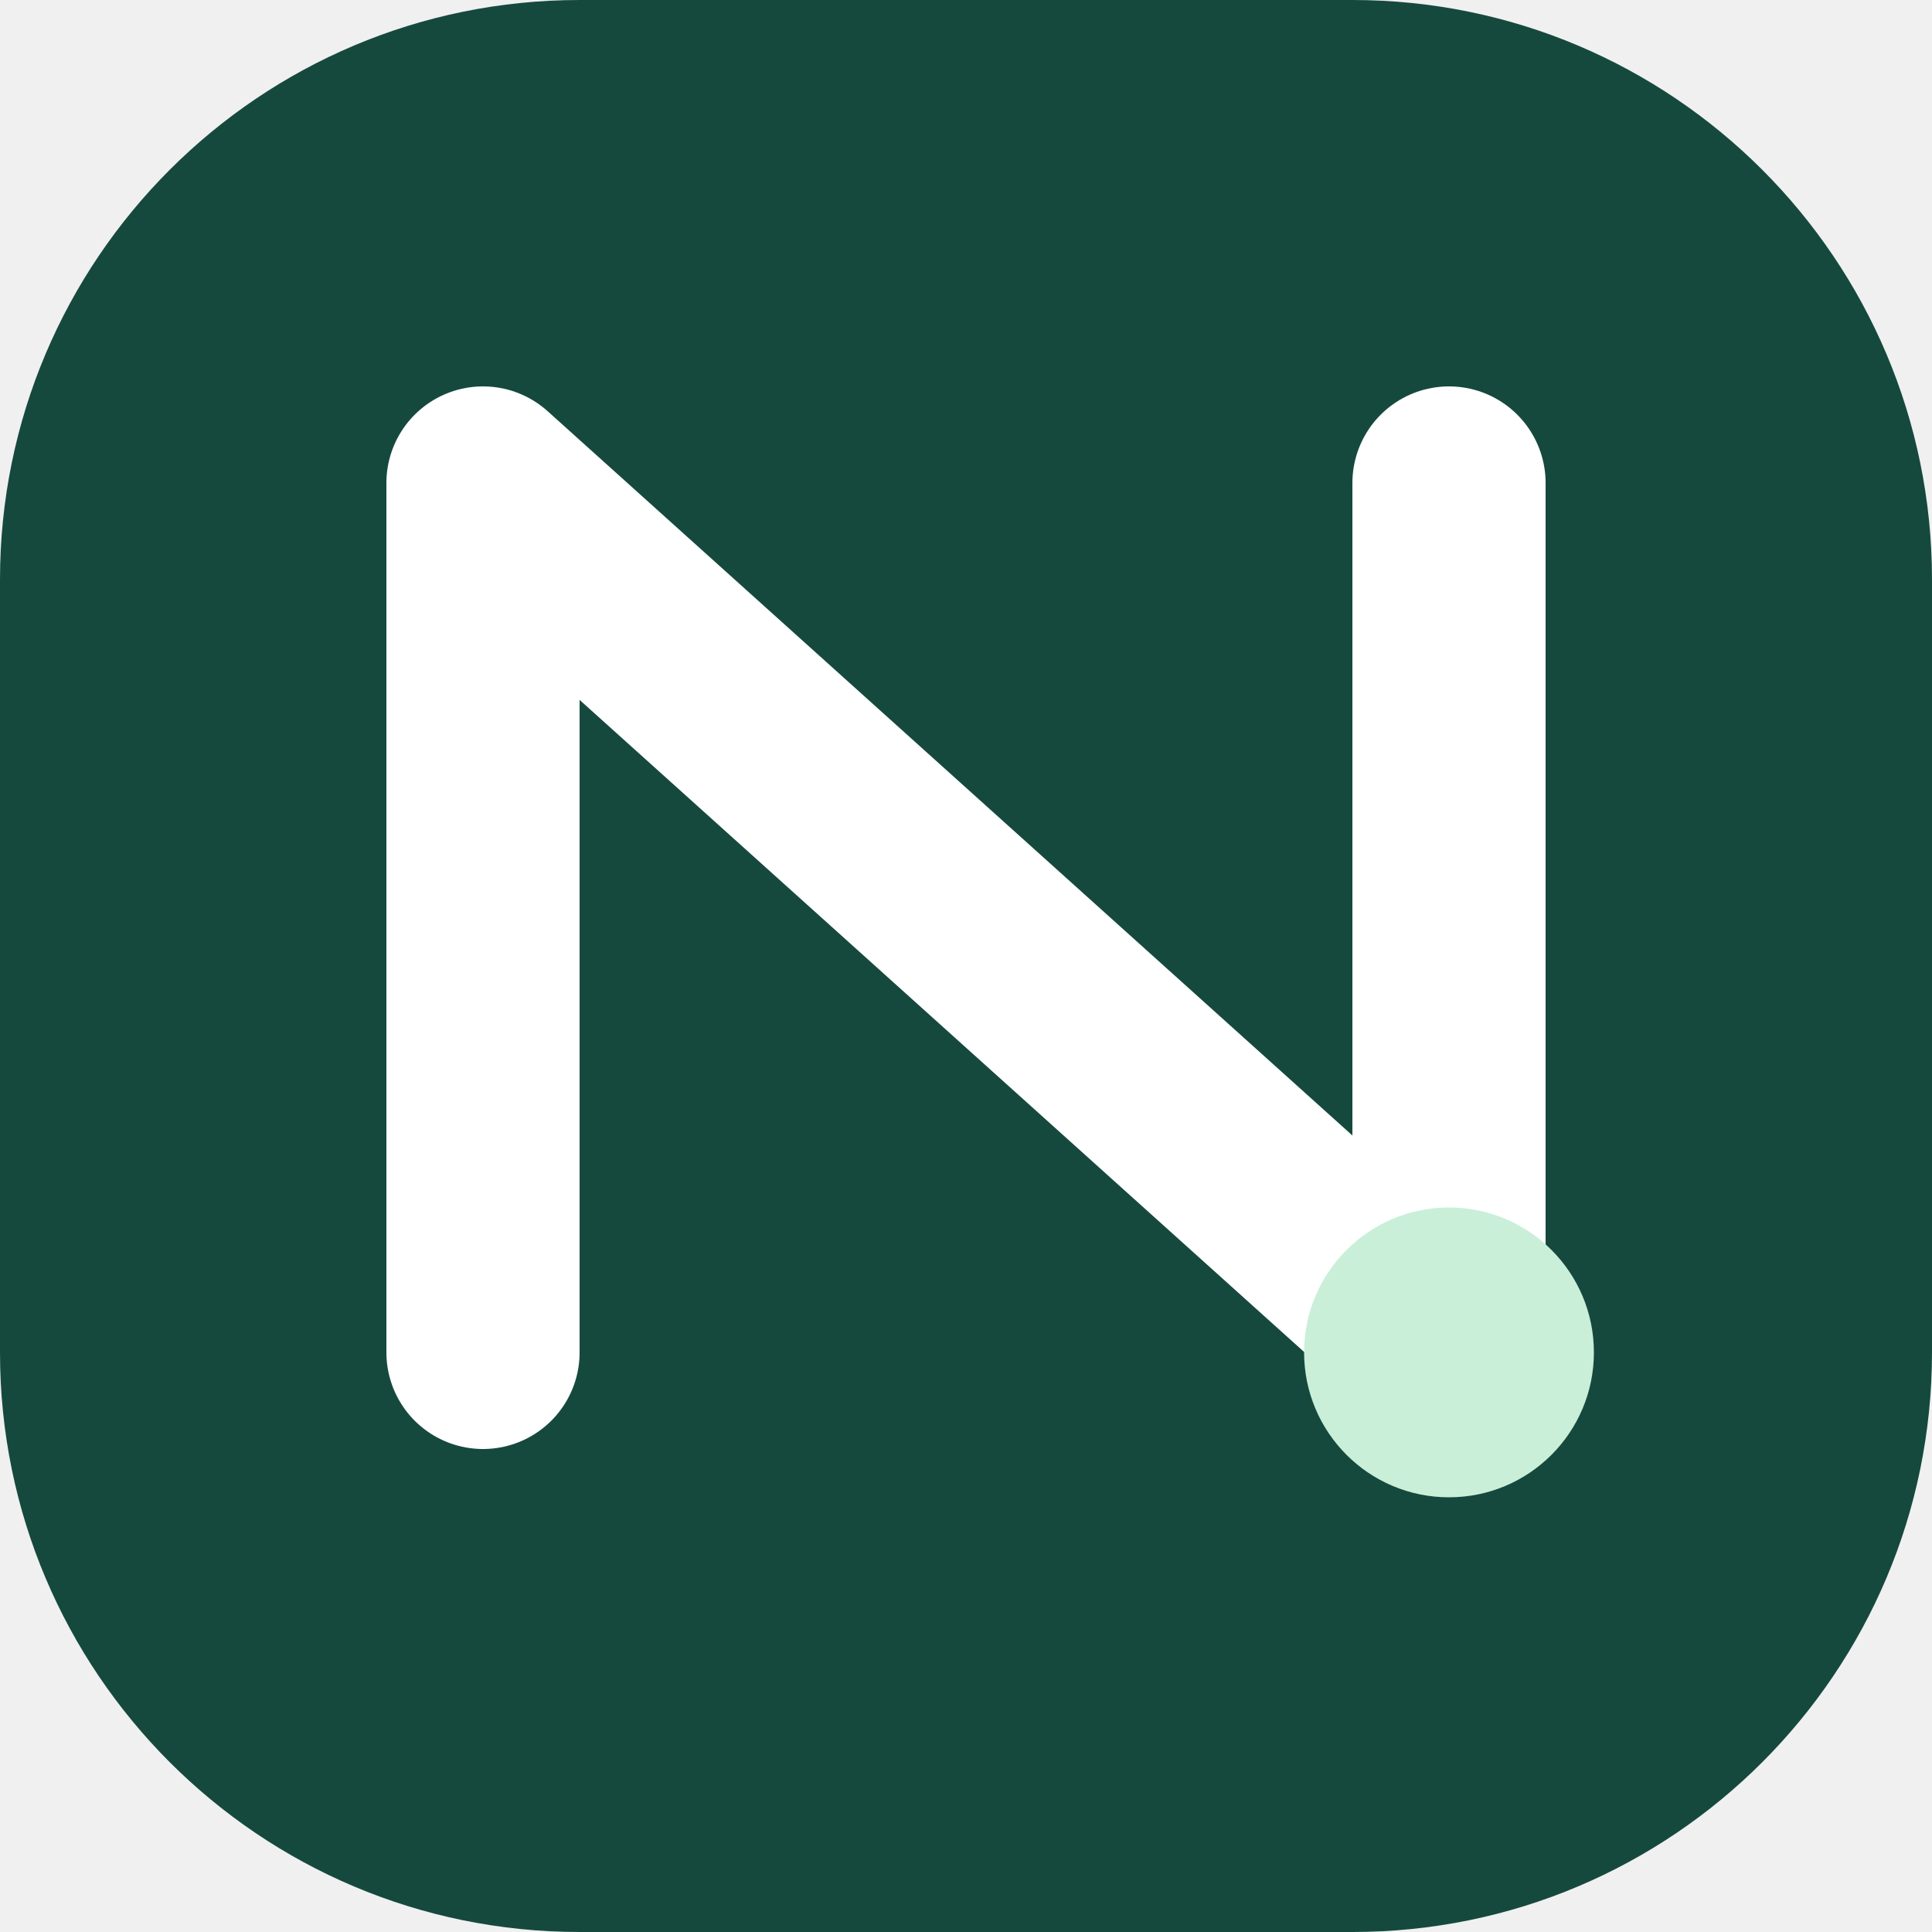
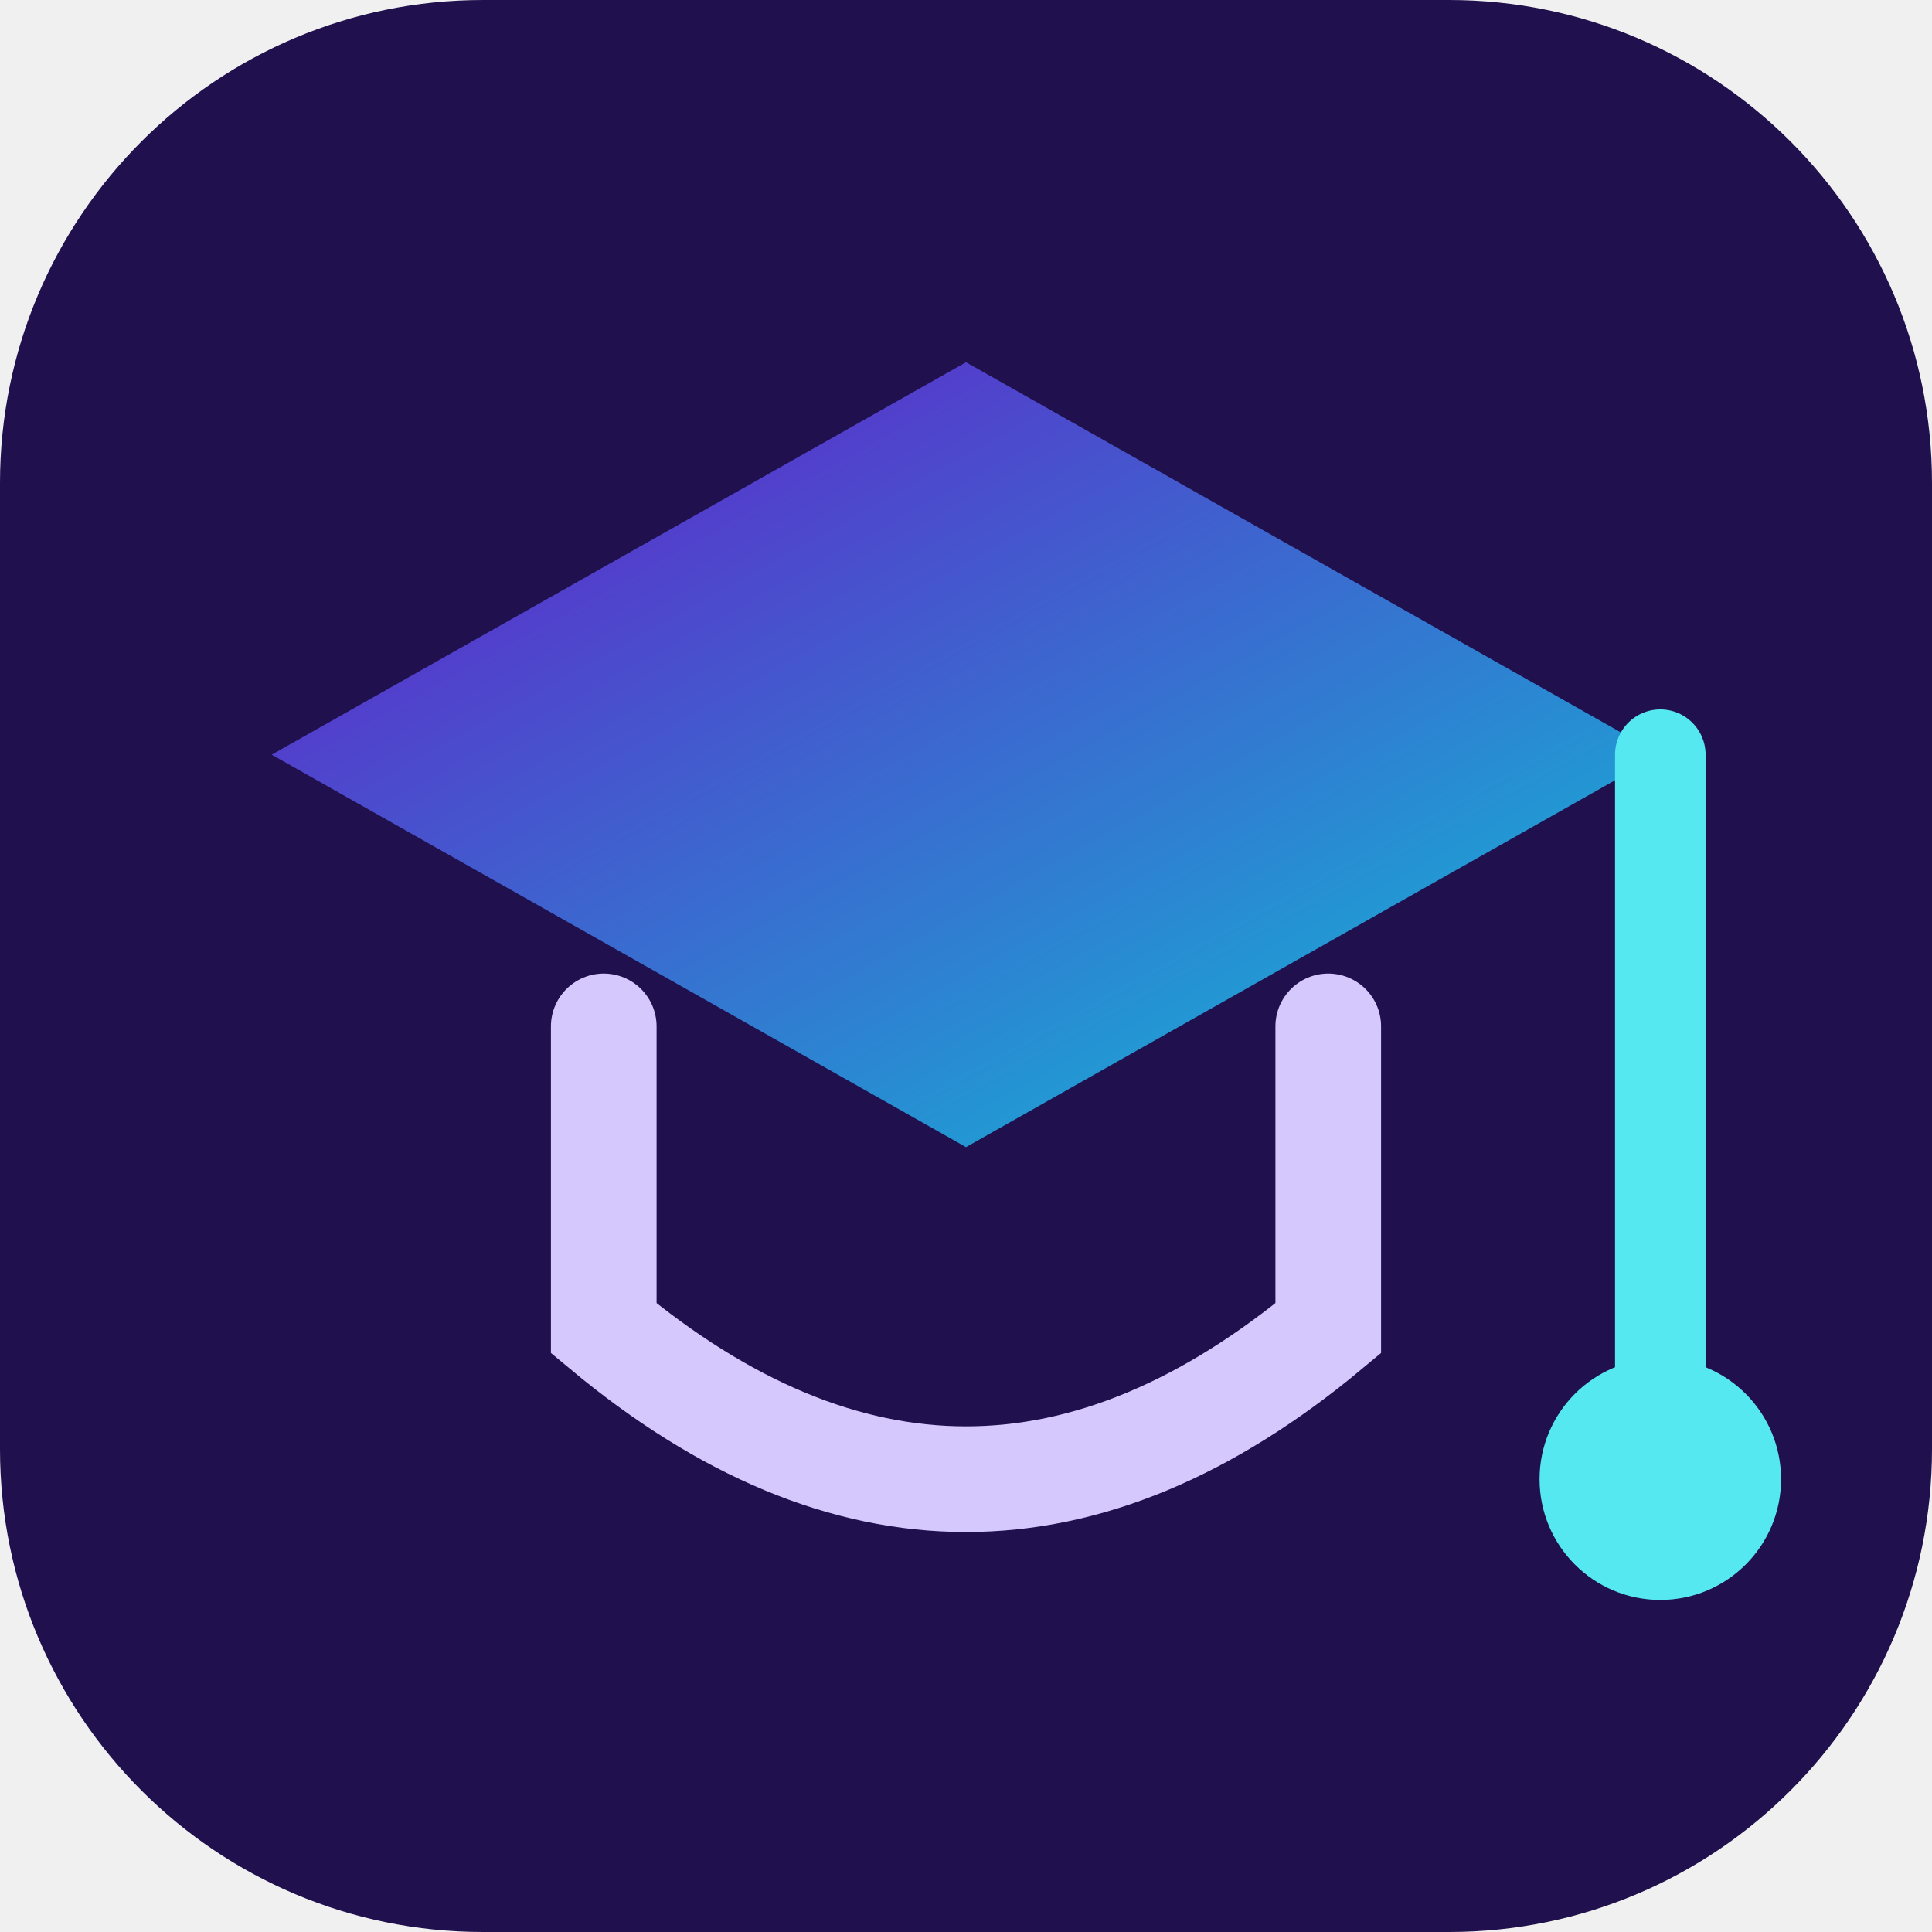
- <svg xmlns="http://www.w3.org/2000/svg" viewBox="0 0 40 40" fill="none">
-   <rect width="40" height="40" rx="12" fill="#16493E" />
-   <path d="M10 28V10l20 18V10" stroke="#fff" stroke-width="4" stroke-linecap="round" stroke-linejoin="round" />
-   <circle cx="30" cy="28" r="3" fill="#C9EFD9" />
+ <svg xmlns="http://www.w3.org/2000/svg" viewBox="0 0 64 64">
+   <defs>
+     <linearGradient id="a" x1="0" y1="0" x2="1" y2="1">
+       <stop stop-color="#6914c8" />
+       <stop offset="1" stop-color="#0bc2d7" />
+     </linearGradient>
+   </defs>
+   <rect width="64" height="64" rx="16" fill="#20104d" />
+   <path d="M9 25 32 12 55 25 32 38 9 25Z" fill="url(#a)" />
+   <path d="M20 34v10q12 10 24 0V34" fill="none" stroke="#d5c8fd" stroke-width="3.5" stroke-linecap="round" />
+   <path d="M55 25v22" stroke="#56e8f0" stroke-width="3" stroke-linecap="round" />
+   <circle cx="55" cy="49" r="4" fill="#56e8f0" />
</svg>
